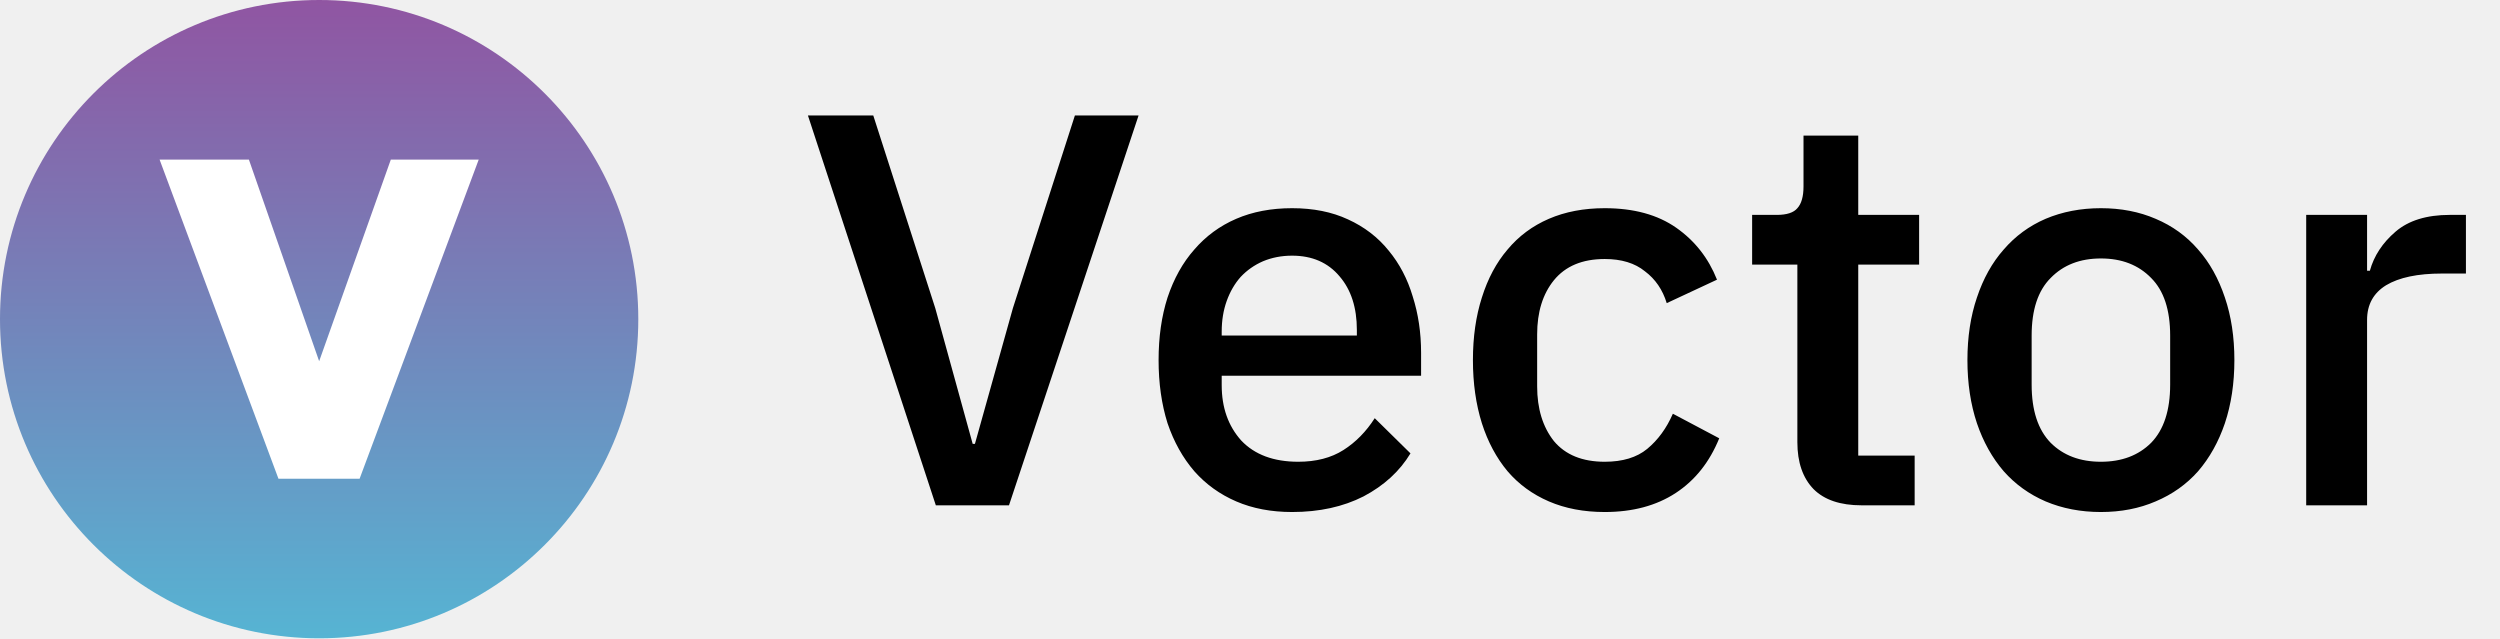
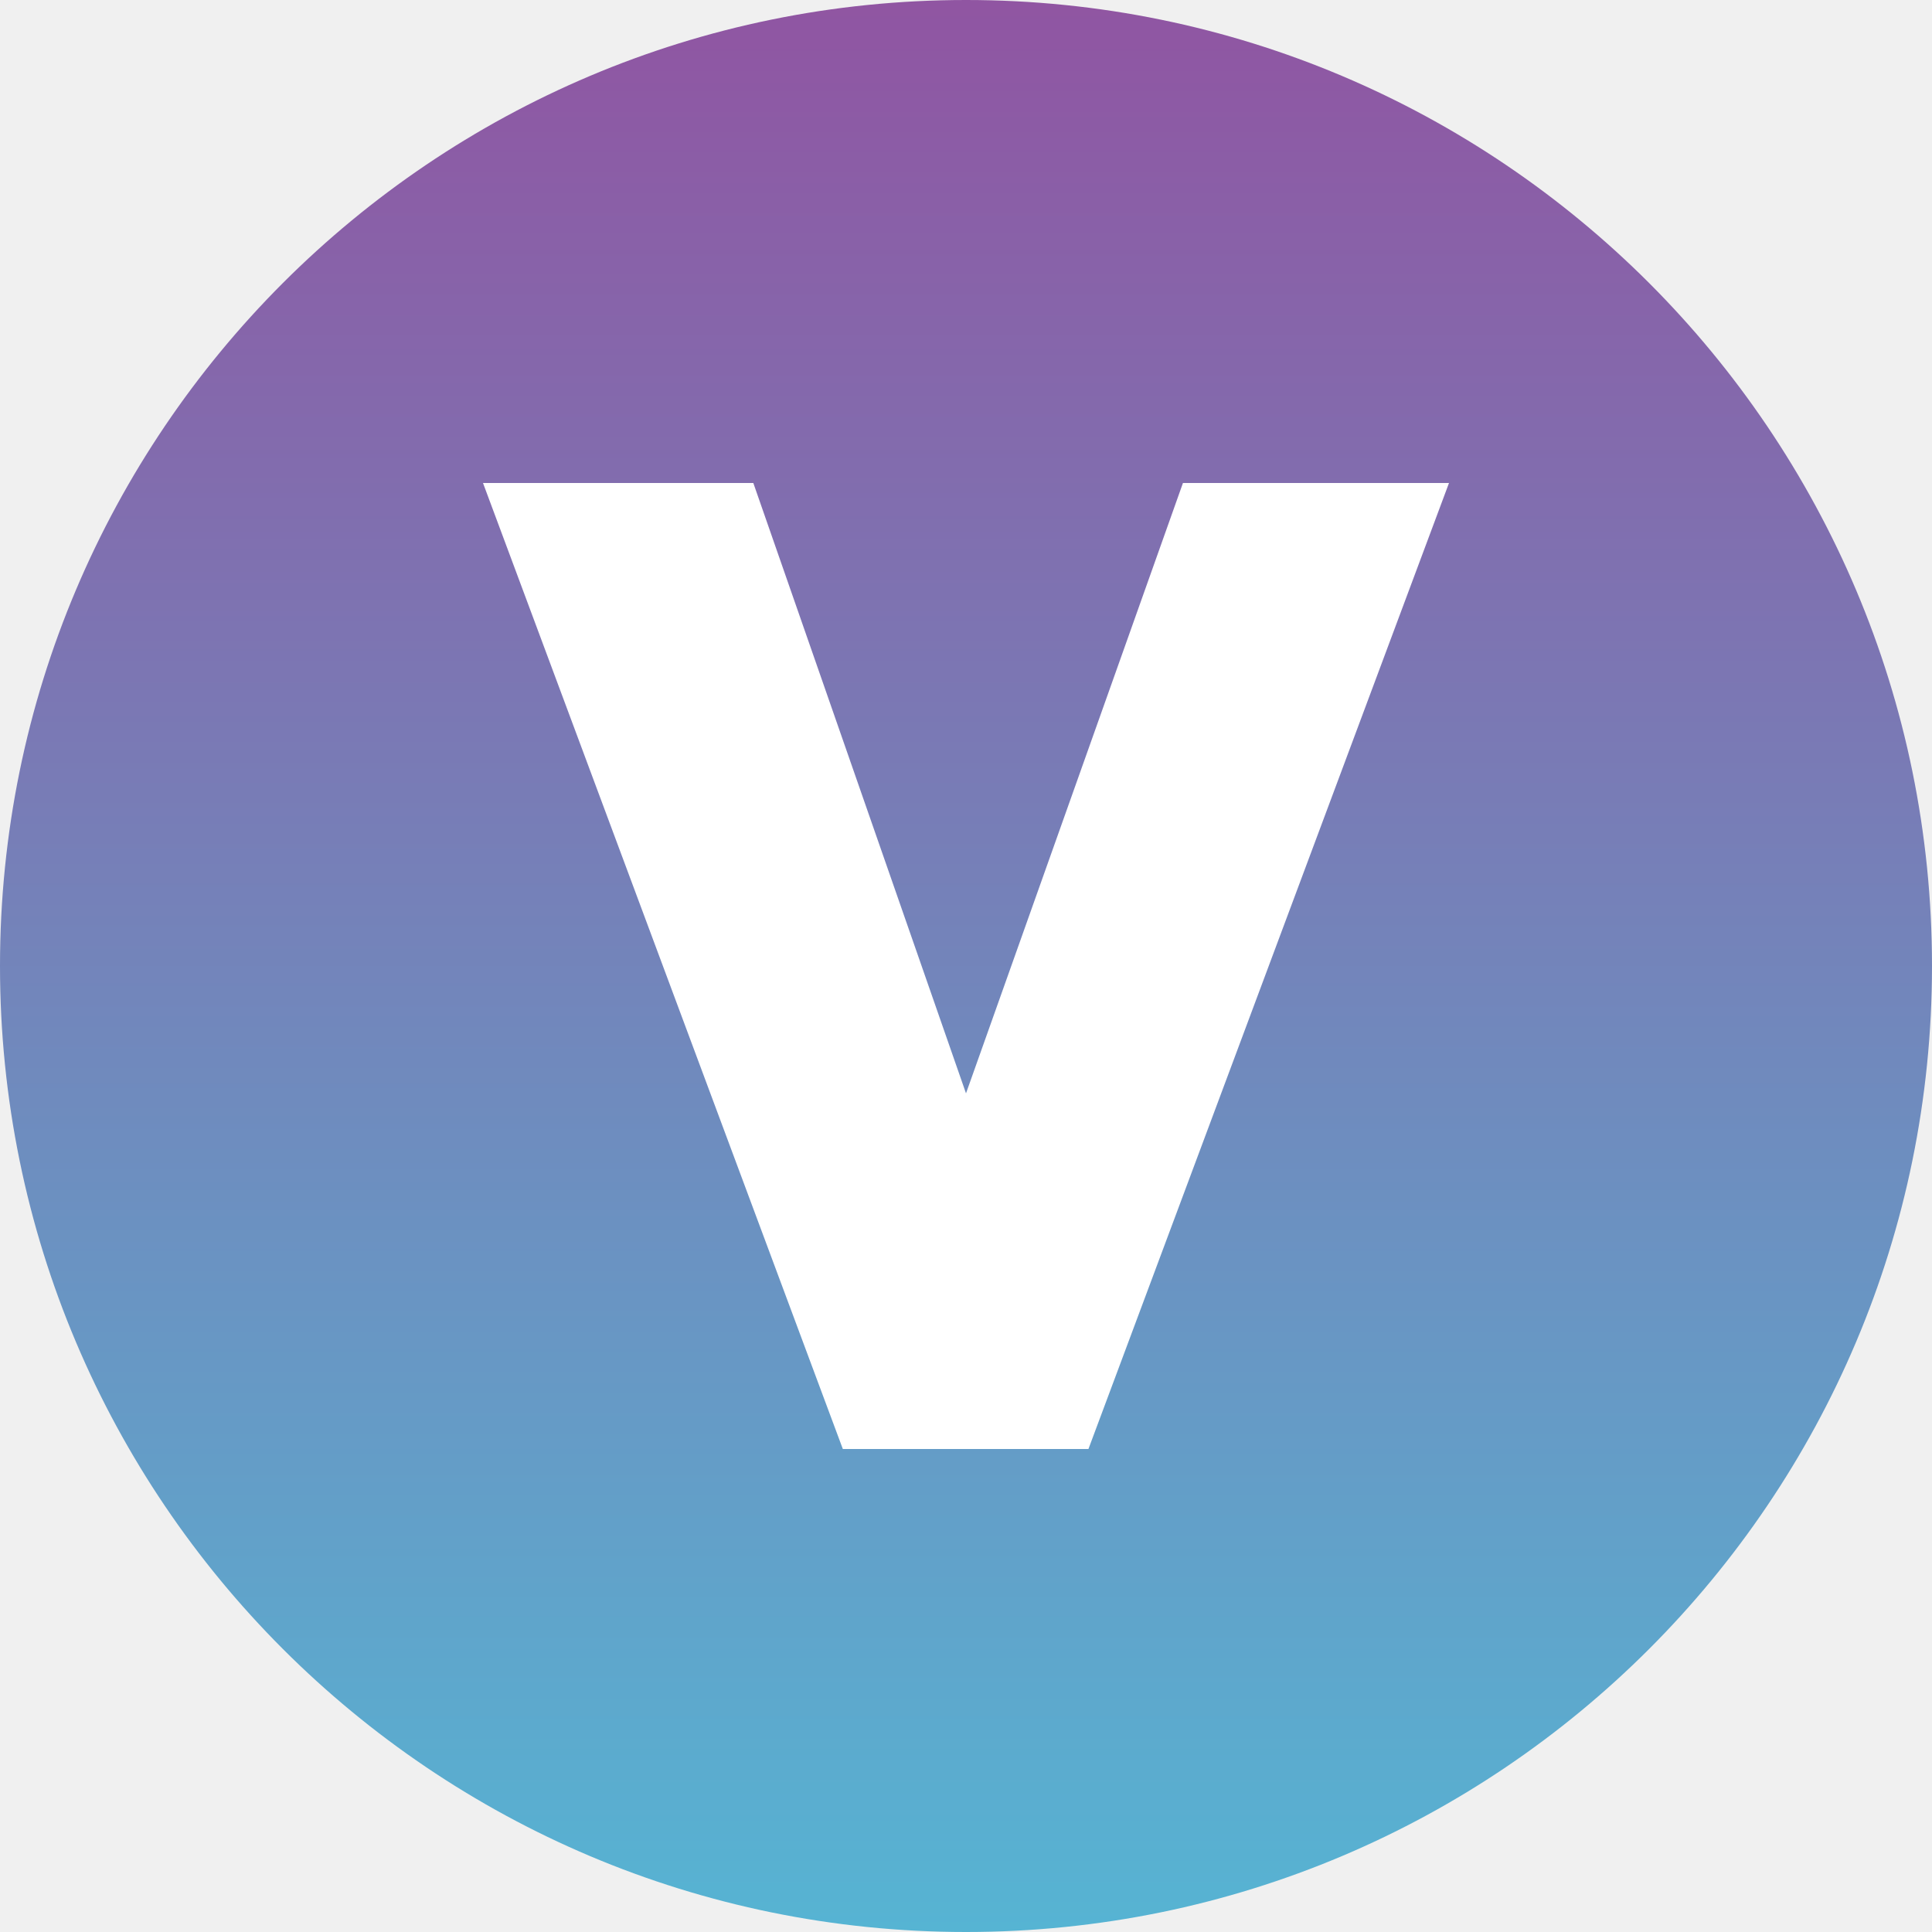
- <svg xmlns="http://www.w3.org/2000/svg" width="94" height="24" viewBox="0 0 94 24" fill="none">
-   <g clip-path="url(#clip0)">
-     <path d="M35.187 19L30.378 4.342H32.835L35.166 11.587L36.573 16.69H36.657L38.085 11.587L40.416 4.342H42.81L37.938 19H35.187ZM48.582 19.252C47.798 19.252 47.098 19.119 46.482 18.853C45.866 18.587 45.341 18.209 44.907 17.719C44.473 17.215 44.137 16.613 43.899 15.913C43.675 15.199 43.563 14.408 43.563 13.54C43.563 12.672 43.675 11.888 43.899 11.188C44.137 10.474 44.473 9.872 44.907 9.382C45.341 8.878 45.866 8.493 46.482 8.227C47.098 7.961 47.798 7.828 48.582 7.828C49.38 7.828 50.08 7.968 50.682 8.248C51.298 8.528 51.809 8.92 52.215 9.424C52.621 9.914 52.922 10.488 53.118 11.146C53.328 11.804 53.433 12.511 53.433 13.267V14.128H45.936V14.485C45.936 15.325 46.181 16.018 46.671 16.564C47.175 17.096 47.889 17.362 48.813 17.362C49.485 17.362 50.052 17.215 50.514 16.921C50.976 16.627 51.368 16.228 51.69 15.724L53.034 17.047C52.628 17.719 52.04 18.258 51.27 18.664C50.5 19.056 49.604 19.252 48.582 19.252ZM48.582 9.613C48.19 9.613 47.826 9.683 47.49 9.823C47.168 9.963 46.888 10.159 46.65 10.411C46.426 10.663 46.251 10.964 46.125 11.314C45.999 11.664 45.936 12.049 45.936 12.469V12.616H51.018V12.406C51.018 11.566 50.801 10.894 50.367 10.39C49.933 9.872 49.338 9.613 48.582 9.613ZM60.338 19.252C59.554 19.252 58.854 19.119 58.238 18.853C57.622 18.587 57.104 18.209 56.684 17.719C56.264 17.215 55.942 16.613 55.718 15.913C55.494 15.199 55.382 14.408 55.382 13.54C55.382 12.672 55.494 11.888 55.718 11.188C55.942 10.474 56.264 9.872 56.684 9.382C57.104 8.878 57.622 8.493 58.238 8.227C58.854 7.961 59.554 7.828 60.338 7.828C61.43 7.828 62.326 8.073 63.026 8.563C63.726 9.053 64.237 9.704 64.559 10.516L62.669 11.398C62.515 10.894 62.242 10.495 61.85 10.201C61.472 9.893 60.968 9.739 60.338 9.739C59.498 9.739 58.861 10.005 58.427 10.537C58.007 11.055 57.797 11.734 57.797 12.574V14.527C57.797 15.367 58.007 16.053 58.427 16.585C58.861 17.103 59.498 17.362 60.338 17.362C61.01 17.362 61.542 17.201 61.934 16.879C62.34 16.543 62.662 16.102 62.9 15.556L64.643 16.48C64.279 17.376 63.733 18.062 63.005 18.538C62.277 19.014 61.388 19.252 60.338 19.252ZM69.996 19C69.198 19 68.596 18.797 68.19 18.391C67.784 17.971 67.581 17.383 67.581 16.627V9.949H65.88V8.08H66.804C67.182 8.08 67.441 7.996 67.581 7.828C67.735 7.66 67.812 7.387 67.812 7.009V5.098H69.87V8.08H72.159V9.949H69.87V17.131H71.991V19H69.996ZM78.994 19.252C78.238 19.252 77.545 19.119 76.915 18.853C76.299 18.587 75.774 18.209 75.34 17.719C74.906 17.215 74.57 16.613 74.332 15.913C74.094 15.199 73.975 14.408 73.975 13.54C73.975 12.672 74.094 11.888 74.332 11.188C74.57 10.474 74.906 9.872 75.34 9.382C75.774 8.878 76.299 8.493 76.915 8.227C77.545 7.961 78.238 7.828 78.994 7.828C79.75 7.828 80.436 7.961 81.052 8.227C81.682 8.493 82.214 8.878 82.648 9.382C83.082 9.872 83.418 10.474 83.656 11.188C83.894 11.888 84.013 12.672 84.013 13.54C84.013 14.408 83.894 15.199 83.656 15.913C83.418 16.613 83.082 17.215 82.648 17.719C82.214 18.209 81.682 18.587 81.052 18.853C80.436 19.119 79.75 19.252 78.994 19.252ZM78.994 17.362C79.778 17.362 80.408 17.124 80.884 16.648C81.36 16.158 81.598 15.43 81.598 14.464V12.616C81.598 11.65 81.36 10.929 80.884 10.453C80.408 9.963 79.778 9.718 78.994 9.718C78.21 9.718 77.58 9.963 77.104 10.453C76.628 10.929 76.39 11.65 76.39 12.616V14.464C76.39 15.43 76.628 16.158 77.104 16.648C77.58 17.124 78.21 17.362 78.994 17.362ZM86.713 19V8.08H89.002V10.18H89.107C89.261 9.62 89.583 9.13 90.073 8.71C90.563 8.29 91.242 8.08 92.11 8.08H92.719V10.285H91.816C90.906 10.285 90.206 10.432 89.716 10.726C89.24 11.02 89.002 11.454 89.002 12.028V19H86.713Z" fill="black" />
-     <path d="M12 24C18.627 24 24 18.627 24 12C24 5.373 18.627 0 12 0C5.373 0 0 5.373 0 12C0 18.627 5.373 24 12 24Z" fill="url(#paint0_linear)" />
-     <path d="M12 13.582L9.358 6H6L10.47 18H13.521L18 6H14.695L12 13.582Z" fill="white" />
-   </g>
+ <svg xmlns="http://www.w3.org/2000/svg" width="24" height="24" viewBox="0 0 24 24" fill="none">
+   <path d="M12 24C18.627 24 24 18.627 24 12C24 5.373 18.627 0 12 0C5.373 0 0 5.373 0 12C0 18.627 5.373 24 12 24Z" fill="url(#paint0_linear)" />
+   <path d="M12 13.582L9.358 6H6L10.47 18H13.521L18 6H14.695L12 13.582Z" fill="white" />
  <defs>
    <linearGradient id="paint0_linear" x1="12" y1="0" x2="12" y2="24" gradientUnits="userSpaceOnUse">
      <stop stop-color="#9055A2" />
      <stop offset="1" stop-color="#56B4D3" />
    </linearGradient>
-     <clipPath id="clip0">
-       <rect width="94" height="24" fill="white" />
-     </clipPath>
  </defs>
</svg>
